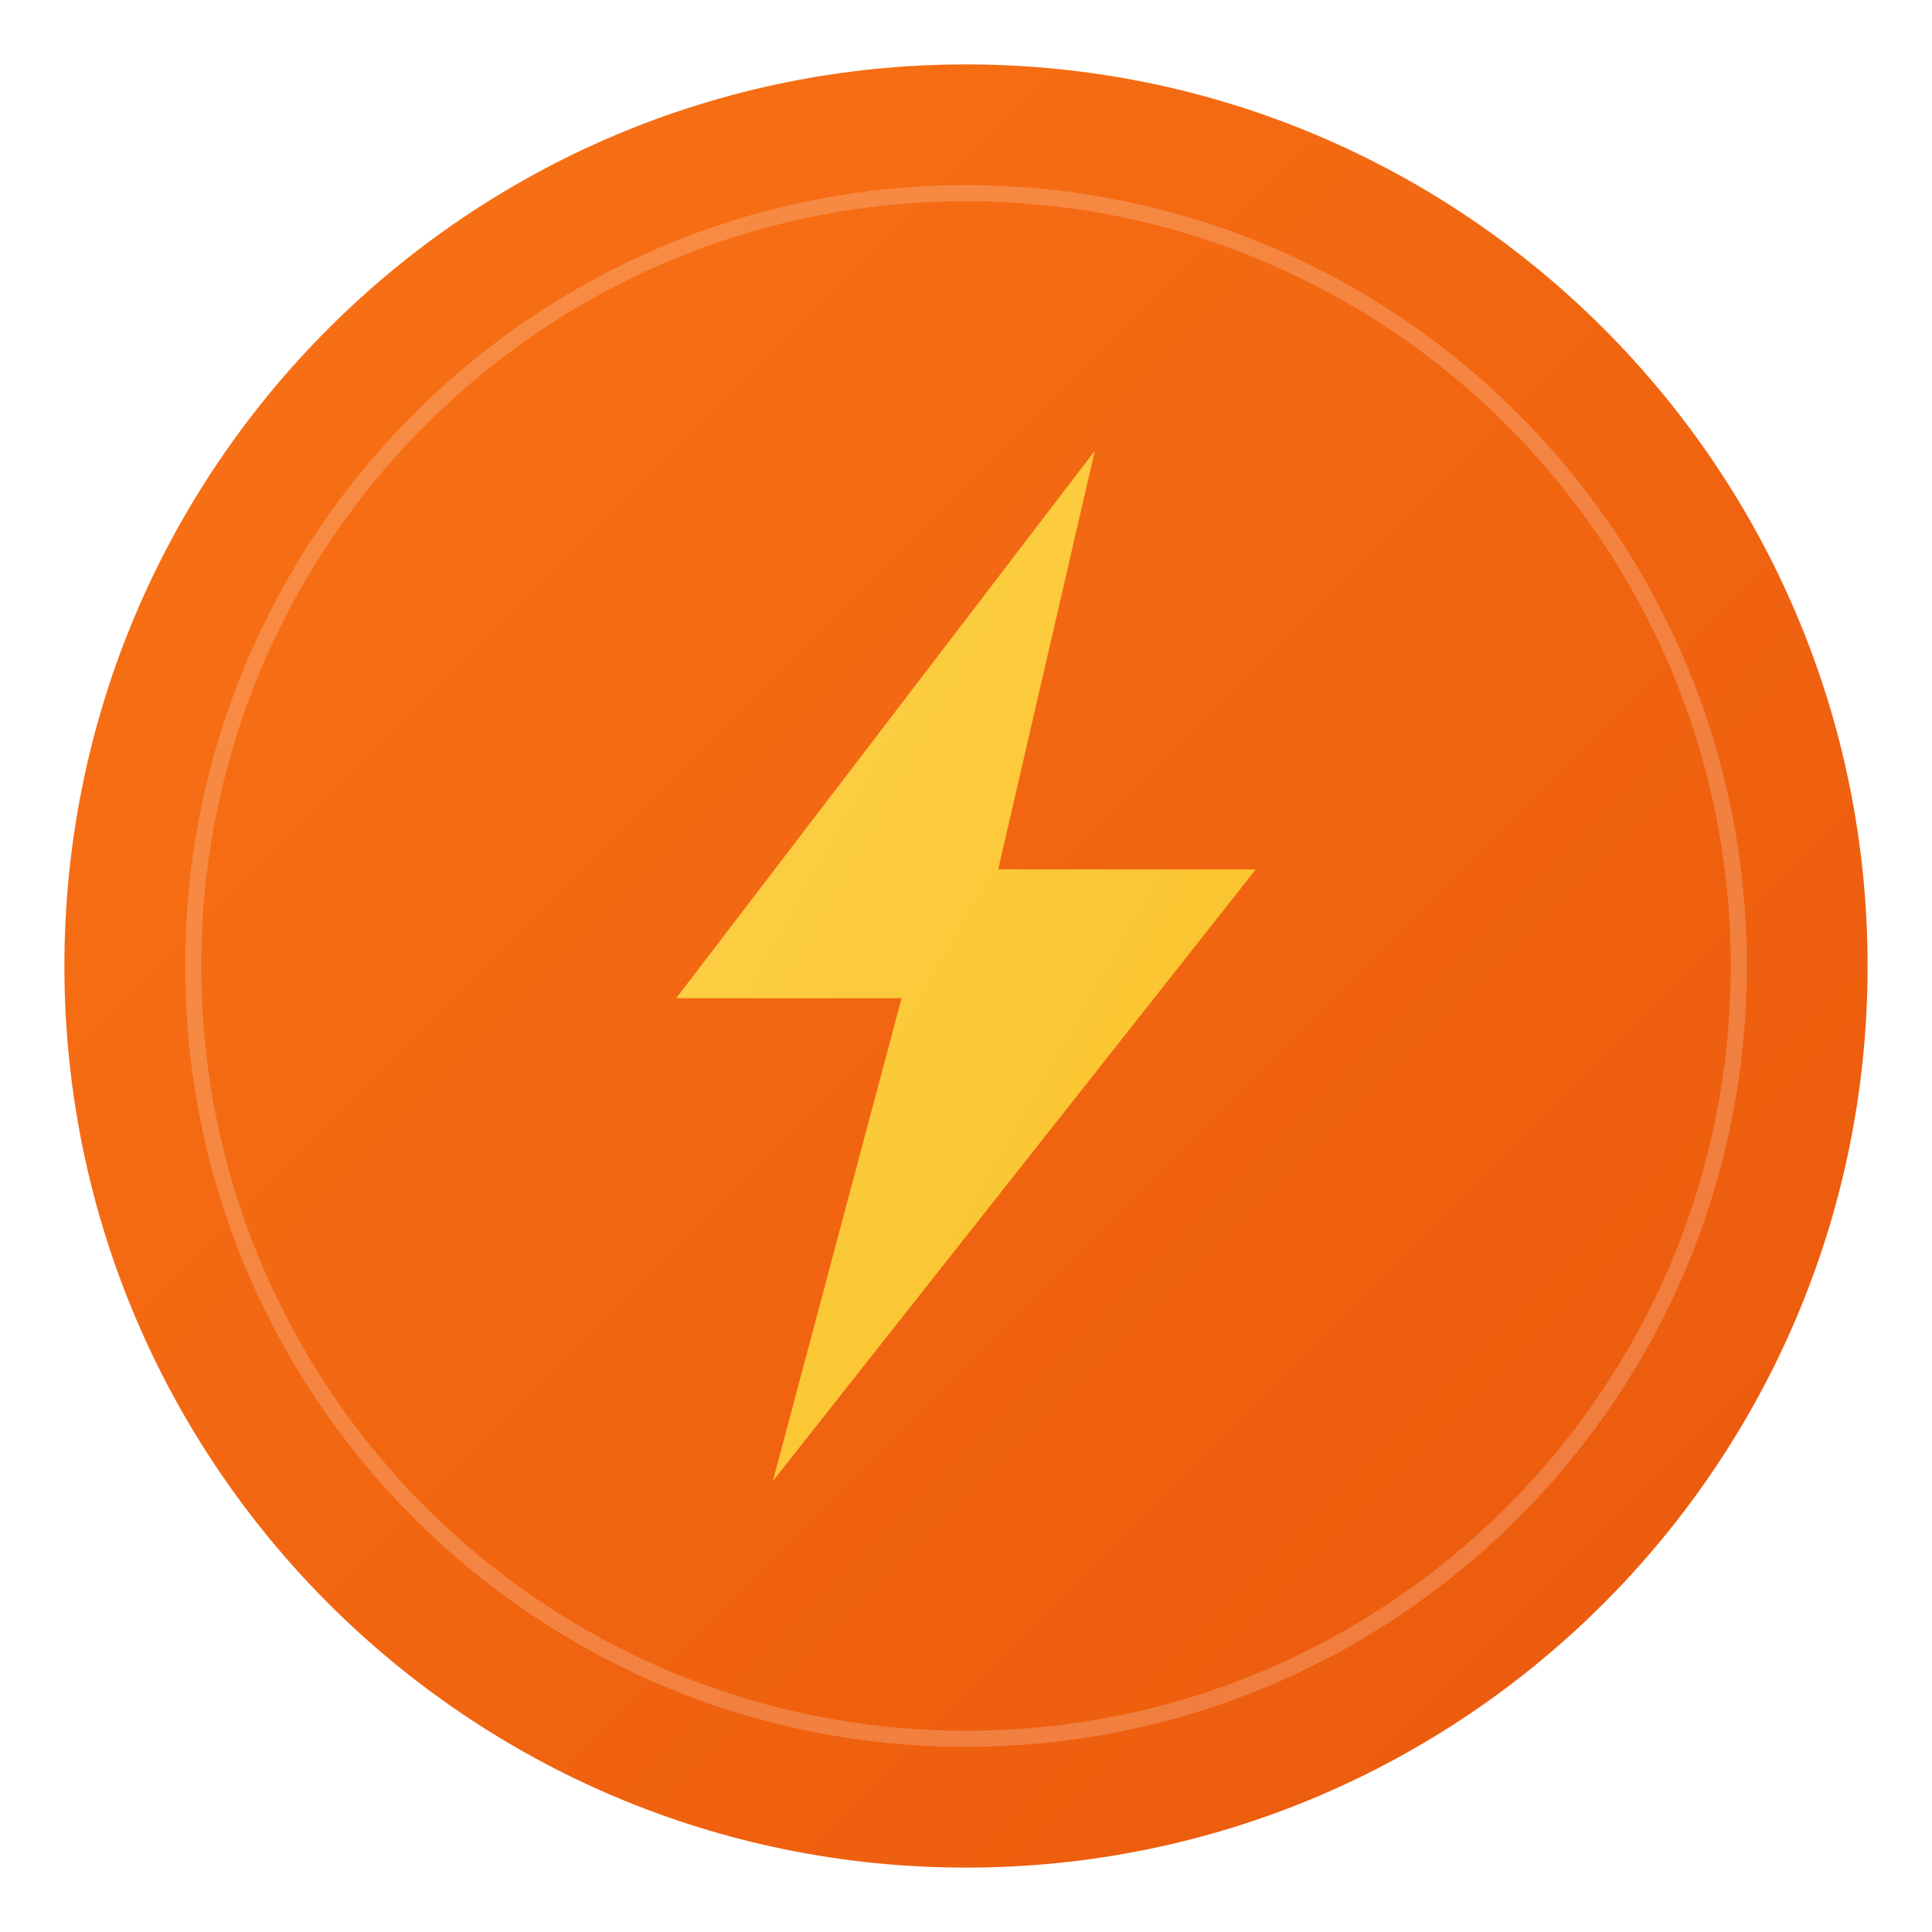
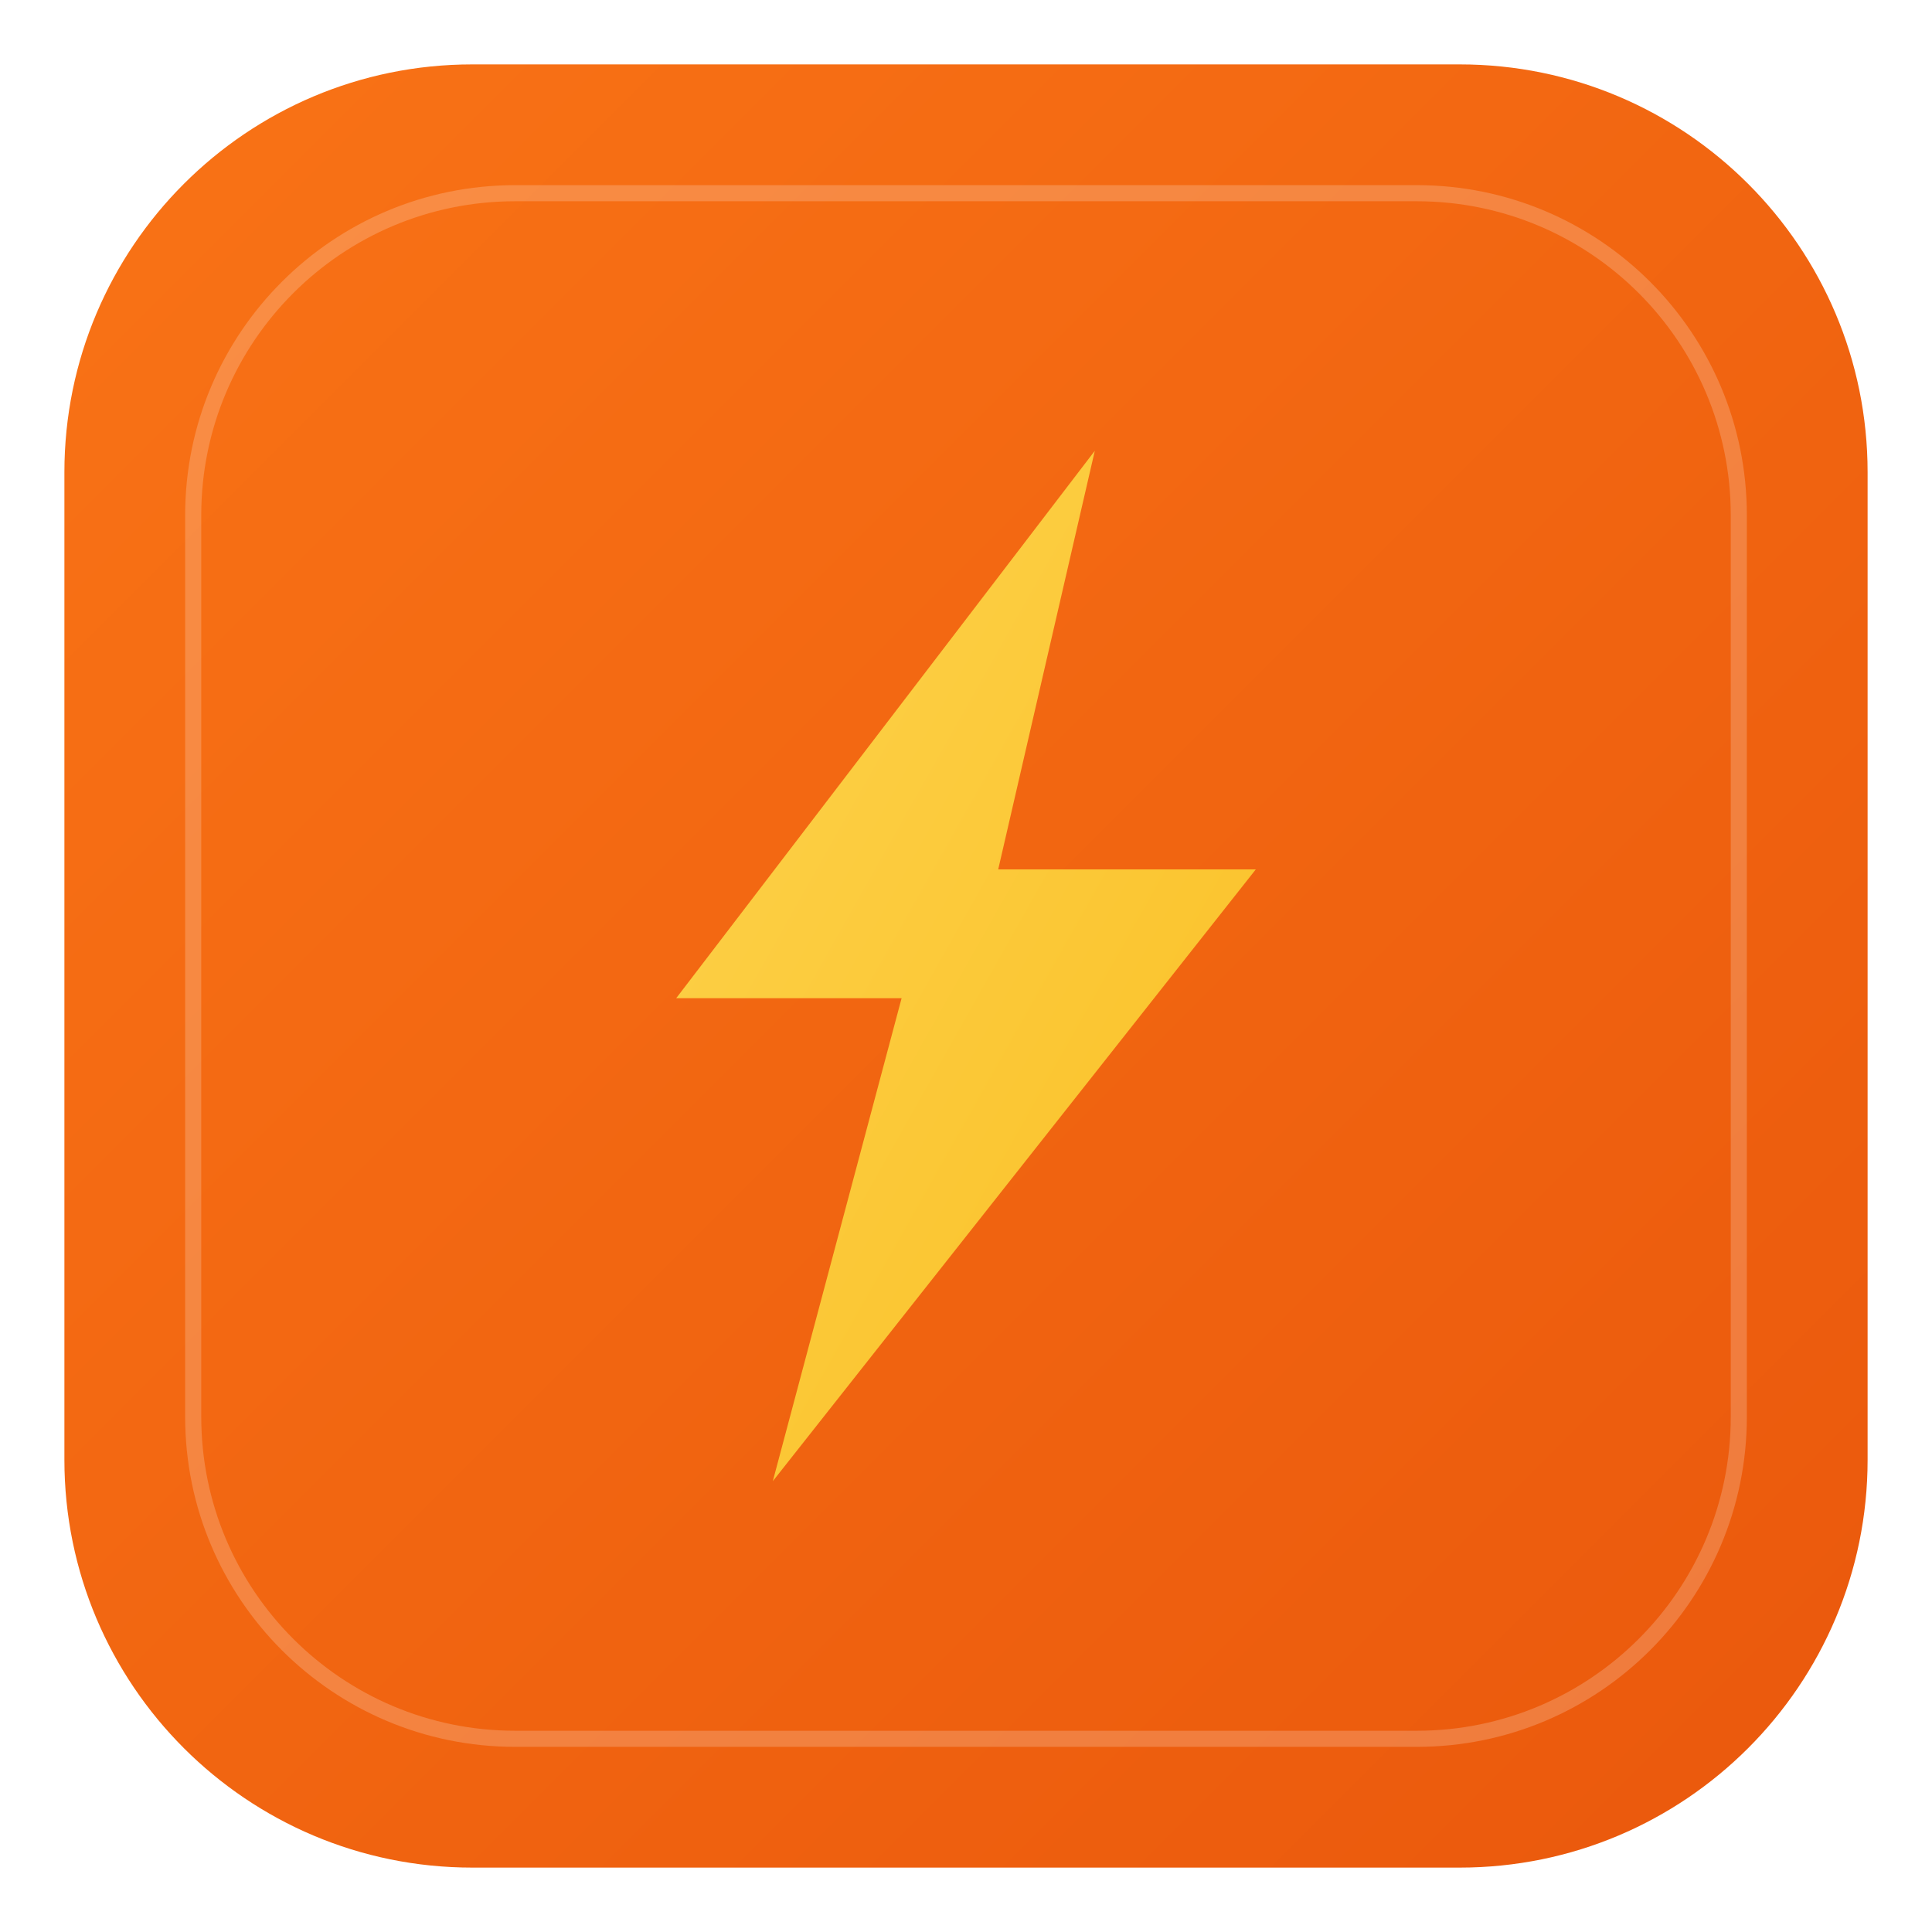
<svg xmlns="http://www.w3.org/2000/svg" viewBox="0 0 180 180" fill="none">
  <defs>
    <linearGradient id="bgGradient" x1="0%" y1="0%" x2="100%" y2="100%">
      <stop offset="0%" style="stop-color:#F97316" />
      <stop offset="100%" style="stop-color:#EA580C" />
    </linearGradient>
    <linearGradient id="boltGradient" x1="0%" y1="0%" x2="100%" y2="100%">
      <stop offset="0%" style="stop-color:#FCD34D" />
      <stop offset="100%" style="stop-color:#FBBF24" />
    </linearGradient>
  </defs>
-   <circle cx="90" cy="90" r="84" fill="url(#bgGradient)" />
-   <circle cx="90" cy="90" r="72" fill="none" stroke="rgba(255,255,255,0.2)" stroke-width="1.5" />
+   <rect x="6" y="6" width="168" height="168" rx="38" ry="38" fill="url(#bgGradient)" />
+   <rect x="18" y="18" width="144" height="144" rx="30" ry="30" fill="none" stroke="rgba(255,255,255,0.2)" stroke-width="1.5" />
  <path d="M102 42L63 93H84L72 138L117 81H93L102 42Z" fill="url(#boltGradient)" />
</svg>
